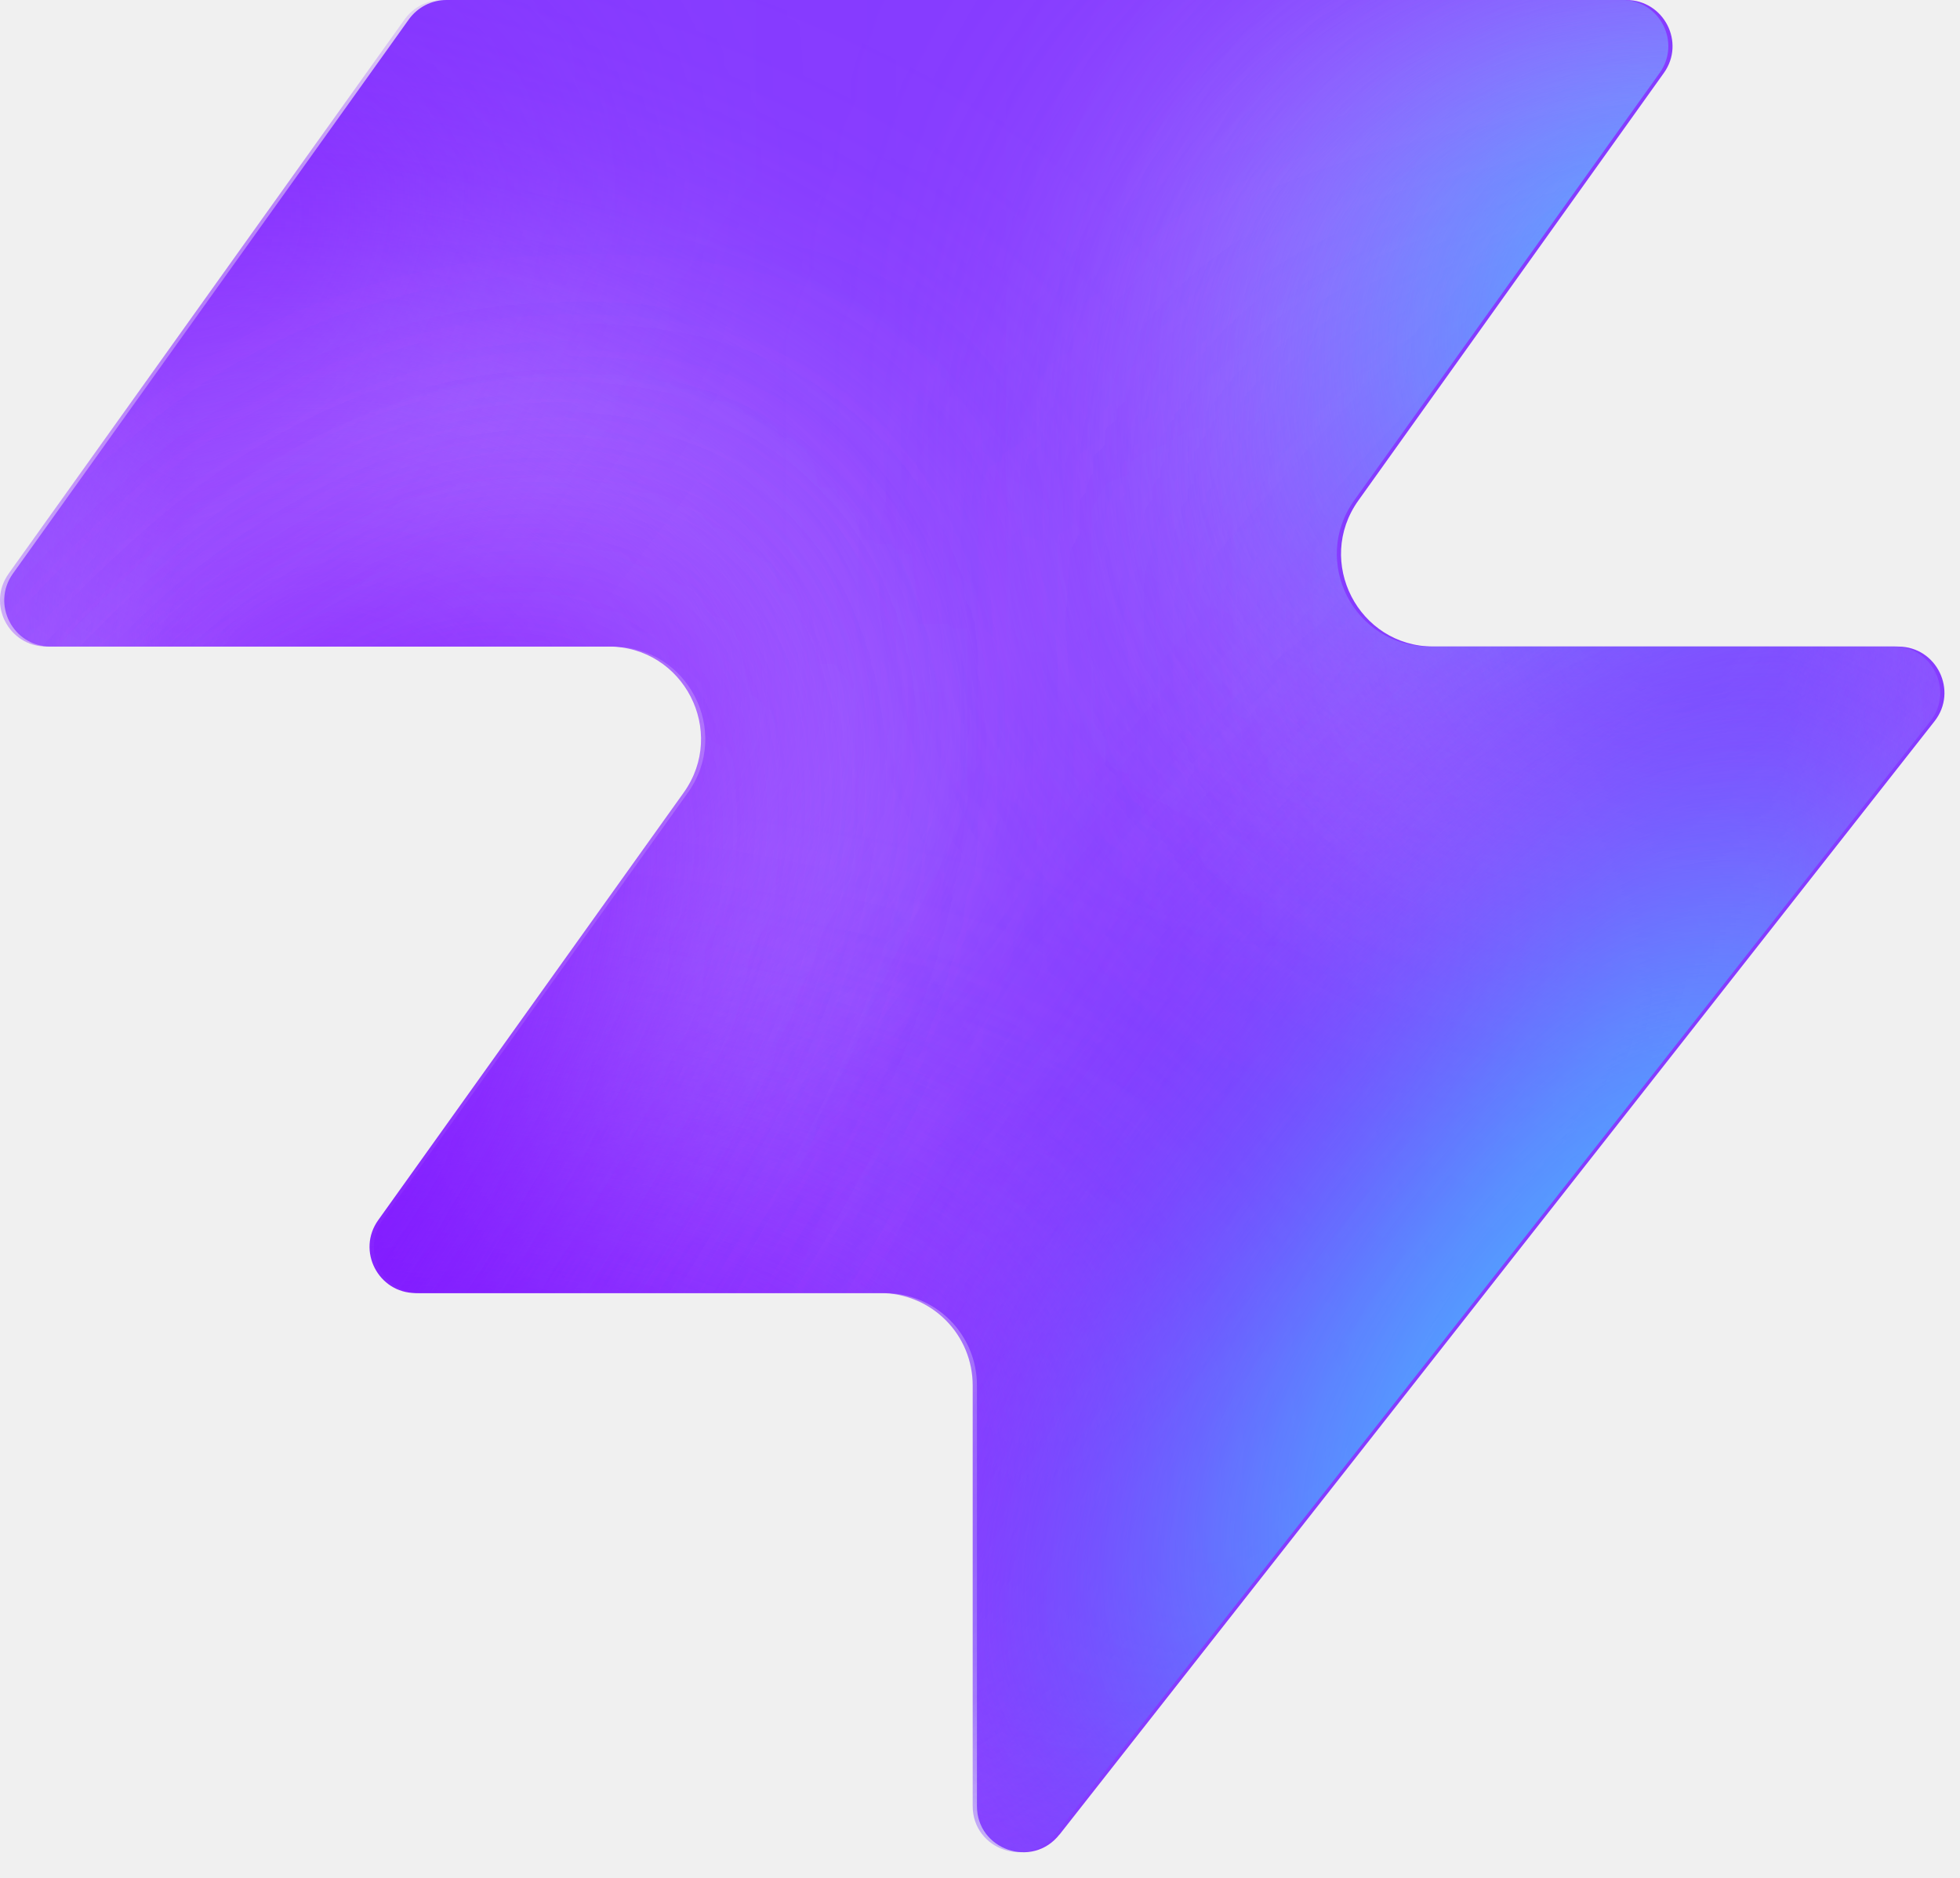
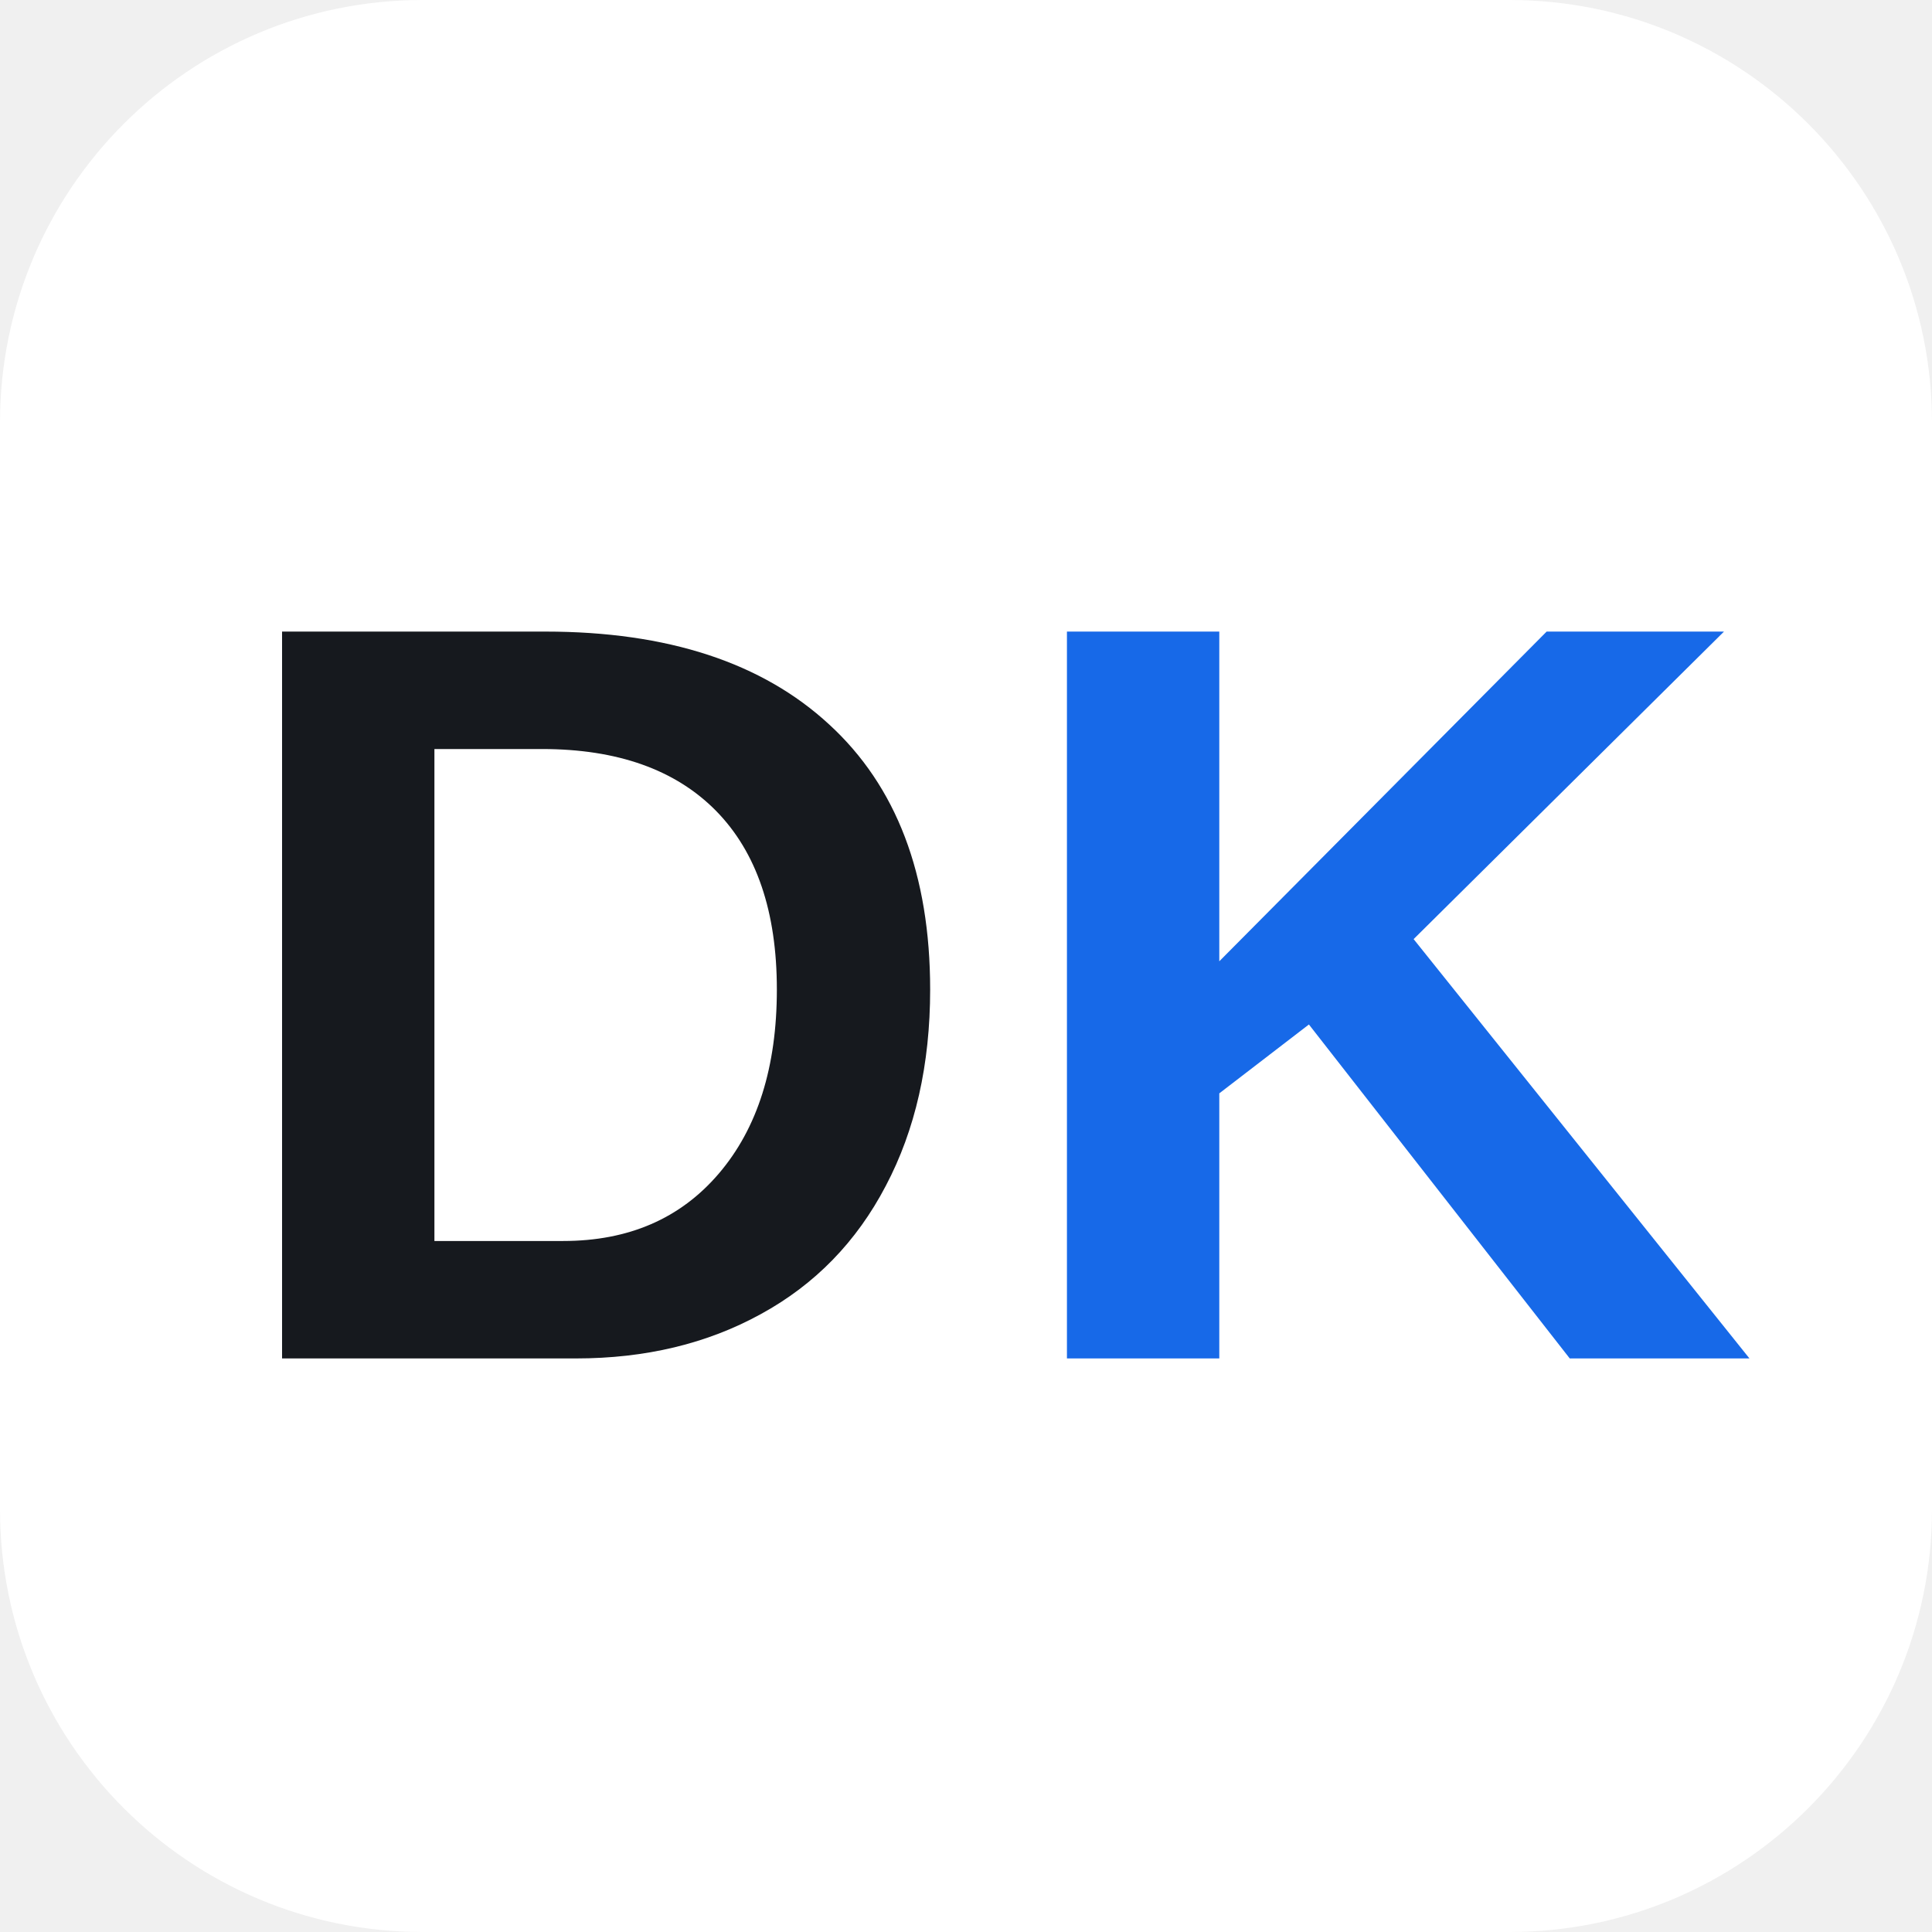
- <svg xmlns="http://www.w3.org/2000/svg" width="48" height="46" fill="none" viewBox="0 0 48 46">
-   <path fill="#863bff" d="M25.946 44.938c-.664.845-2.021.375-2.021-.698V33.937a2.26 2.26 0 0 0-2.262-2.262H10.287c-.92 0-1.456-1.04-.92-1.788l7.48-10.471c1.07-1.497 0-3.578-1.842-3.578H1.237c-.92 0-1.456-1.04-.92-1.788L10.013.474c.214-.297.556-.474.92-.474h28.894c.92 0 1.456 1.04.92 1.788l-7.48 10.471c-1.07 1.498 0 3.579 1.842 3.579h11.377c.943 0 1.473 1.088.89 1.83L25.947 44.94z" style="fill:#863bff;fill:color(display-p3 .525 .23 1);fill-opacity:1" />
-   <mask id="a" width="48" height="46" x="0" y="0" maskUnits="userSpaceOnUse" style="mask-type:alpha">
-     <path fill="#000" d="M25.842 44.938c-.664.844-2.021.375-2.021-.698V33.937a2.26 2.26 0 0 0-2.262-2.262H10.183c-.92 0-1.456-1.04-.92-1.788l7.48-10.471c1.07-1.498 0-3.579-1.842-3.579H1.133c-.92 0-1.456-1.04-.92-1.787L9.91.473c.214-.297.556-.474.92-.474h28.894c.92 0 1.456 1.04.92 1.788l-7.48 10.471c-1.07 1.498 0 3.578 1.842 3.578h11.377c.943 0 1.473 1.088.89 1.832L25.843 44.94z" style="fill:#000;fill-opacity:1" />
-   </mask>
-   <g mask="url(#a)">
-     <g filter="url(#b)">
-       <ellipse cx="5.508" cy="14.704" fill="#ede6ff" rx="5.508" ry="14.704" style="fill:#ede6ff;fill:color(display-p3 .927 .903 1);fill-opacity:1" transform="matrix(.00324 1 1 -.00324 -4.47 31.516)" />
-     </g>
-     <g filter="url(#c)">
-       <ellipse cx="10.399" cy="29.851" fill="#ede6ff" rx="10.399" ry="29.851" style="fill:#ede6ff;fill:color(display-p3 .927 .903 1);fill-opacity:1" transform="matrix(.00324 1 1 -.00324 -39.328 7.883)" />
-     </g>
-     <g filter="url(#d)">
-       <ellipse cx="5.508" cy="30.487" fill="#7e14ff" rx="5.508" ry="30.487" style="fill:#7e14ff;fill:color(display-p3 .492 .077 1);fill-opacity:1" transform="rotate(89.814 -25.913 -14.639)scale(1 -1)" />
-     </g>
-     <g filter="url(#e)">
-       <ellipse cx="5.508" cy="30.599" fill="#7e14ff" rx="5.508" ry="30.599" style="fill:#7e14ff;fill:color(display-p3 .492 .077 1);fill-opacity:1" transform="rotate(89.814 -32.644 -3.334)scale(1 -1)" />
-     </g>
-     <g filter="url(#f)">
-       <ellipse cx="5.508" cy="30.599" fill="#7e14ff" rx="5.508" ry="30.599" style="fill:#7e14ff;fill:color(display-p3 .492 .077 1);fill-opacity:1" transform="matrix(.00324 1 1 -.00324 -34.34 30.47)" />
-     </g>
-     <g filter="url(#g)">
-       <ellipse cx="14.072" cy="22.078" fill="#ede6ff" rx="14.072" ry="22.078" style="fill:#ede6ff;fill:color(display-p3 .927 .903 1);fill-opacity:1" transform="rotate(93.35 24.506 48.493)scale(-1 1)" />
-     </g>
-     <g filter="url(#h)">
-       <ellipse cx="3.47" cy="21.501" fill="#7e14ff" rx="3.47" ry="21.501" style="fill:#7e14ff;fill:color(display-p3 .492 .077 1);fill-opacity:1" transform="rotate(89.009 28.708 47.59)scale(-1 1)" />
-     </g>
-     <g filter="url(#i)">
-       <ellipse cx="3.47" cy="21.501" fill="#7e14ff" rx="3.47" ry="21.501" style="fill:#7e14ff;fill:color(display-p3 .492 .077 1);fill-opacity:1" transform="rotate(89.009 28.708 47.59)scale(-1 1)" />
-     </g>
-     <g filter="url(#j)">
-       <ellipse cx=".387" cy="8.972" fill="#7e14ff" rx="4.407" ry="29.108" style="fill:#7e14ff;fill:color(display-p3 .492 .077 1);fill-opacity:1" transform="rotate(39.51 .387 8.972)" />
-     </g>
-     <g filter="url(#k)">
-       <ellipse cx="47.523" cy="-6.092" fill="#7e14ff" rx="4.407" ry="29.108" style="fill:#7e14ff;fill:color(display-p3 .492 .077 1);fill-opacity:1" transform="rotate(37.892 47.523 -6.092)" />
-     </g>
-     <g filter="url(#l)">
-       <ellipse cx="41.412" cy="6.333" fill="#47bfff" rx="5.971" ry="9.665" style="fill:#47bfff;fill:color(display-p3 .28 .748 1);fill-opacity:1" transform="rotate(37.892 41.412 6.333)" />
-     </g>
-     <g filter="url(#m)">
-       <ellipse cx="-1.879" cy="38.332" fill="#7e14ff" rx="4.407" ry="29.108" style="fill:#7e14ff;fill:color(display-p3 .492 .077 1);fill-opacity:1" transform="rotate(37.892 -1.88 38.332)" />
-     </g>
-     <g filter="url(#n)">
-       <ellipse cx="-1.879" cy="38.332" fill="#7e14ff" rx="4.407" ry="29.108" style="fill:#7e14ff;fill:color(display-p3 .492 .077 1);fill-opacity:1" transform="rotate(37.892 -1.88 38.332)" />
-     </g>
-     <g filter="url(#o)">
-       <ellipse cx="35.651" cy="29.907" fill="#7e14ff" rx="4.407" ry="29.108" style="fill:#7e14ff;fill:color(display-p3 .492 .077 1);fill-opacity:1" transform="rotate(37.892 35.651 29.907)" />
-     </g>
-     <g filter="url(#p)">
-       <ellipse cx="38.418" cy="32.4" fill="#47bfff" rx="5.971" ry="15.297" style="fill:#47bfff;fill:color(display-p3 .28 .748 1);fill-opacity:1" transform="rotate(37.892 38.418 32.4)" />
-     </g>
-   </g>
-   <defs>
-     <filter id="b" width="60.045" height="41.654" x="-19.77" y="16.149" color-interpolation-filters="sRGB" filterUnits="userSpaceOnUse">
-       <feFlood flood-opacity="0" result="BackgroundImageFix" />
-       <feBlend in="SourceGraphic" in2="BackgroundImageFix" result="shape" />
-       <feGaussianBlur result="effect1_foregroundBlur_2002_17158" stdDeviation="7.659" />
-     </filter>
-     <filter id="c" width="90.34" height="51.437" x="-54.613" y="-7.533" color-interpolation-filters="sRGB" filterUnits="userSpaceOnUse">
-       <feFlood flood-opacity="0" result="BackgroundImageFix" />
-       <feBlend in="SourceGraphic" in2="BackgroundImageFix" result="shape" />
-       <feGaussianBlur result="effect1_foregroundBlur_2002_17158" stdDeviation="7.659" />
-     </filter>
-     <filter id="d" width="79.355" height="29.4" x="-49.64" y="2.03" color-interpolation-filters="sRGB" filterUnits="userSpaceOnUse">
-       <feFlood flood-opacity="0" result="BackgroundImageFix" />
-       <feBlend in="SourceGraphic" in2="BackgroundImageFix" result="shape" />
-       <feGaussianBlur result="effect1_foregroundBlur_2002_17158" stdDeviation="4.596" />
-     </filter>
-     <filter id="e" width="79.579" height="29.4" x="-45.045" y="20.029" color-interpolation-filters="sRGB" filterUnits="userSpaceOnUse">
-       <feFlood flood-opacity="0" result="BackgroundImageFix" />
-       <feBlend in="SourceGraphic" in2="BackgroundImageFix" result="shape" />
-       <feGaussianBlur result="effect1_foregroundBlur_2002_17158" stdDeviation="4.596" />
-     </filter>
-     <filter id="f" width="79.579" height="29.4" x="-43.513" y="21.178" color-interpolation-filters="sRGB" filterUnits="userSpaceOnUse">
-       <feFlood flood-opacity="0" result="BackgroundImageFix" />
-       <feBlend in="SourceGraphic" in2="BackgroundImageFix" result="shape" />
-       <feGaussianBlur result="effect1_foregroundBlur_2002_17158" stdDeviation="4.596" />
-     </filter>
-     <filter id="g" width="74.749" height="58.852" x="15.756" y="-17.901" color-interpolation-filters="sRGB" filterUnits="userSpaceOnUse">
-       <feFlood flood-opacity="0" result="BackgroundImageFix" />
-       <feBlend in="SourceGraphic" in2="BackgroundImageFix" result="shape" />
-       <feGaussianBlur result="effect1_foregroundBlur_2002_17158" stdDeviation="7.659" />
-     </filter>
-     <filter id="h" width="61.377" height="25.362" x="23.548" y="2.284" color-interpolation-filters="sRGB" filterUnits="userSpaceOnUse">
-       <feFlood flood-opacity="0" result="BackgroundImageFix" />
-       <feBlend in="SourceGraphic" in2="BackgroundImageFix" result="shape" />
-       <feGaussianBlur result="effect1_foregroundBlur_2002_17158" stdDeviation="4.596" />
-     </filter>
-     <filter id="i" width="61.377" height="25.362" x="23.548" y="2.284" color-interpolation-filters="sRGB" filterUnits="userSpaceOnUse">
-       <feFlood flood-opacity="0" result="BackgroundImageFix" />
-       <feBlend in="SourceGraphic" in2="BackgroundImageFix" result="shape" />
-       <feGaussianBlur result="effect1_foregroundBlur_2002_17158" stdDeviation="4.596" />
-     </filter>
-     <filter id="j" width="56.045" height="63.649" x="-27.636" y="-22.853" color-interpolation-filters="sRGB" filterUnits="userSpaceOnUse">
-       <feFlood flood-opacity="0" result="BackgroundImageFix" />
-       <feBlend in="SourceGraphic" in2="BackgroundImageFix" result="shape" />
-       <feGaussianBlur result="effect1_foregroundBlur_2002_17158" stdDeviation="4.596" />
-     </filter>
-     <filter id="k" width="54.814" height="64.646" x="20.116" y="-38.415" color-interpolation-filters="sRGB" filterUnits="userSpaceOnUse">
-       <feFlood flood-opacity="0" result="BackgroundImageFix" />
-       <feBlend in="SourceGraphic" in2="BackgroundImageFix" result="shape" />
-       <feGaussianBlur result="effect1_foregroundBlur_2002_17158" stdDeviation="4.596" />
-     </filter>
-     <filter id="l" width="33.541" height="35.313" x="24.641" y="-11.323" color-interpolation-filters="sRGB" filterUnits="userSpaceOnUse">
-       <feFlood flood-opacity="0" result="BackgroundImageFix" />
-       <feBlend in="SourceGraphic" in2="BackgroundImageFix" result="shape" />
-       <feGaussianBlur result="effect1_foregroundBlur_2002_17158" stdDeviation="4.596" />
-     </filter>
-     <filter id="m" width="54.814" height="64.646" x="-29.286" y="6.009" color-interpolation-filters="sRGB" filterUnits="userSpaceOnUse">
-       <feFlood flood-opacity="0" result="BackgroundImageFix" />
-       <feBlend in="SourceGraphic" in2="BackgroundImageFix" result="shape" />
-       <feGaussianBlur result="effect1_foregroundBlur_2002_17158" stdDeviation="4.596" />
-     </filter>
-     <filter id="n" width="54.814" height="64.646" x="-29.286" y="6.009" color-interpolation-filters="sRGB" filterUnits="userSpaceOnUse">
-       <feFlood flood-opacity="0" result="BackgroundImageFix" />
-       <feBlend in="SourceGraphic" in2="BackgroundImageFix" result="shape" />
-       <feGaussianBlur result="effect1_foregroundBlur_2002_17158" stdDeviation="4.596" />
-     </filter>
-     <filter id="o" width="54.814" height="64.646" x="8.244" y="-2.416" color-interpolation-filters="sRGB" filterUnits="userSpaceOnUse">
-       <feFlood flood-opacity="0" result="BackgroundImageFix" />
-       <feBlend in="SourceGraphic" in2="BackgroundImageFix" result="shape" />
-       <feGaussianBlur result="effect1_foregroundBlur_2002_17158" stdDeviation="4.596" />
-     </filter>
-     <filter id="p" width="39.409" height="43.623" x="18.713" y="10.588" color-interpolation-filters="sRGB" filterUnits="userSpaceOnUse">
-       <feFlood flood-opacity="0" result="BackgroundImageFix" />
-       <feBlend in="SourceGraphic" in2="BackgroundImageFix" result="shape" />
-       <feGaussianBlur result="effect1_foregroundBlur_2002_17158" stdDeviation="4.596" />
-     </filter>
-   </defs>
+ <svg xmlns="http://www.w3.org/2000/svg" viewBox="0 0 64 64">
+   <rect width="64" height="64" rx="14" fill="#ffffff" />
+   <text x="7" y="45" fill="#16191e" font-family="Arial, Helvetica, sans-serif" font-size="35" font-weight="800" letter-spacing="-4">D</text>
+   <text x="33" y="45" fill="#1769e8" font-family="Arial, Helvetica, sans-serif" font-size="35" font-weight="800" letter-spacing="-4">K</text>
</svg>
